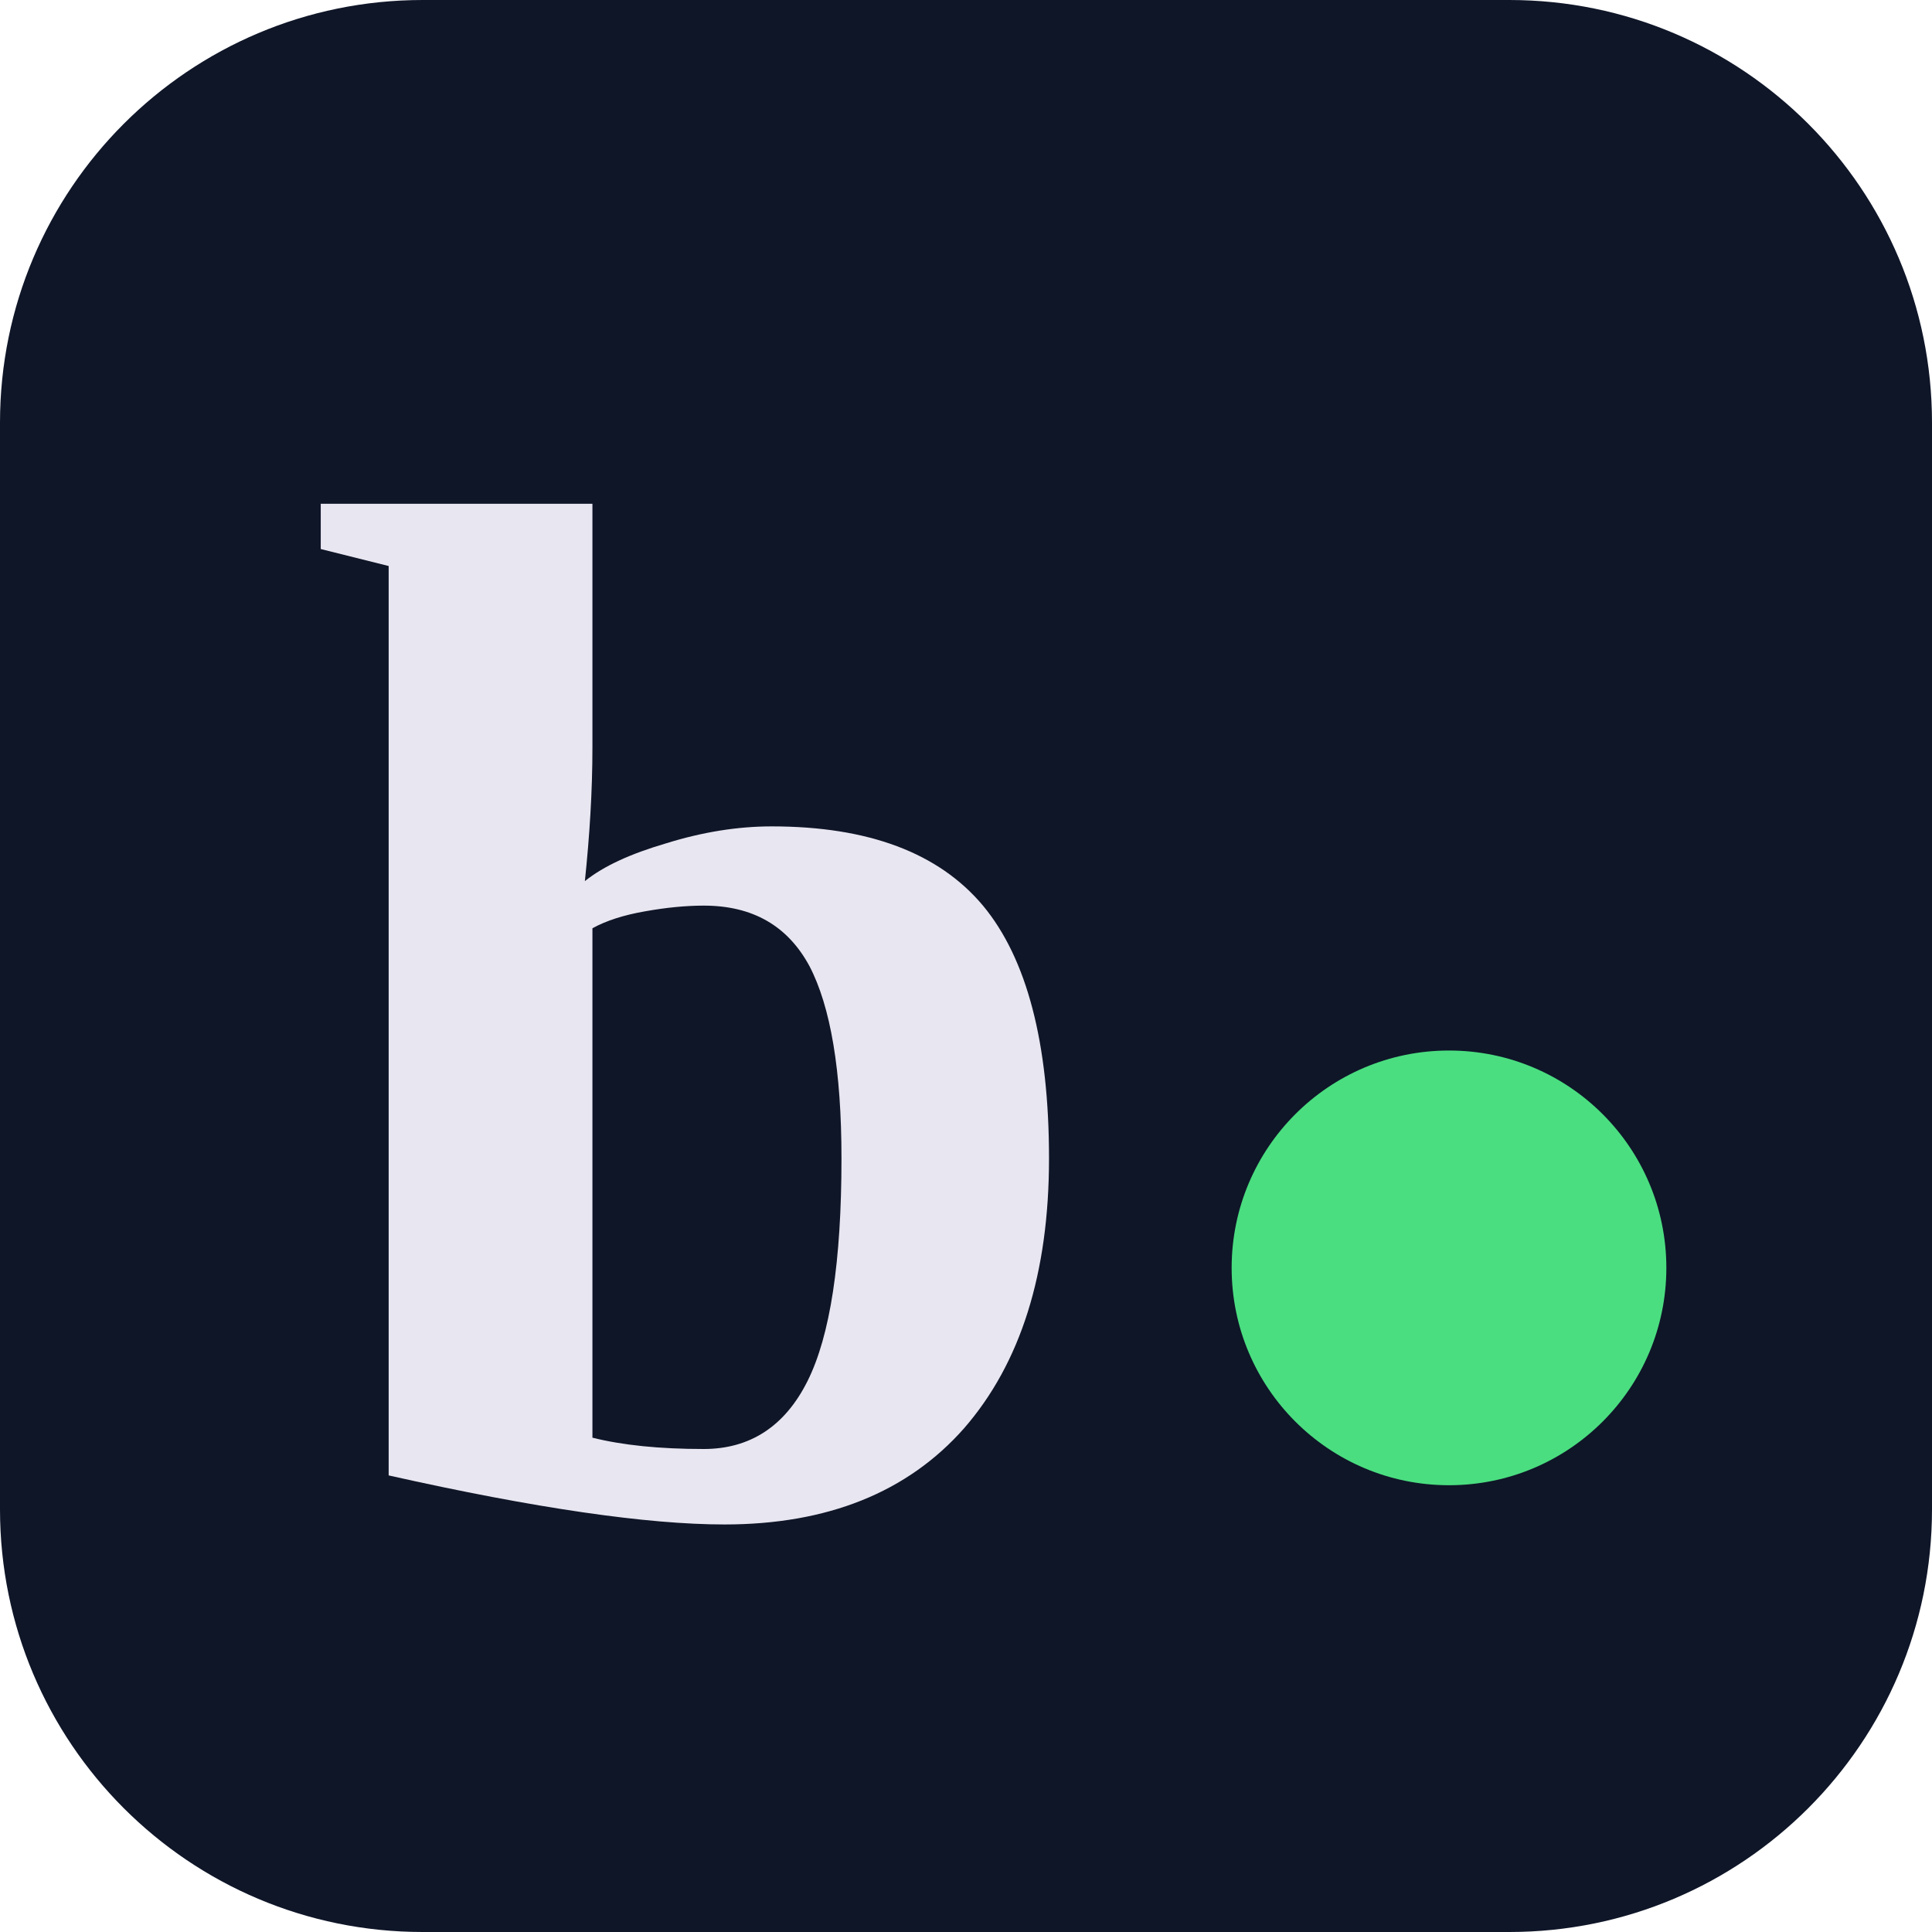
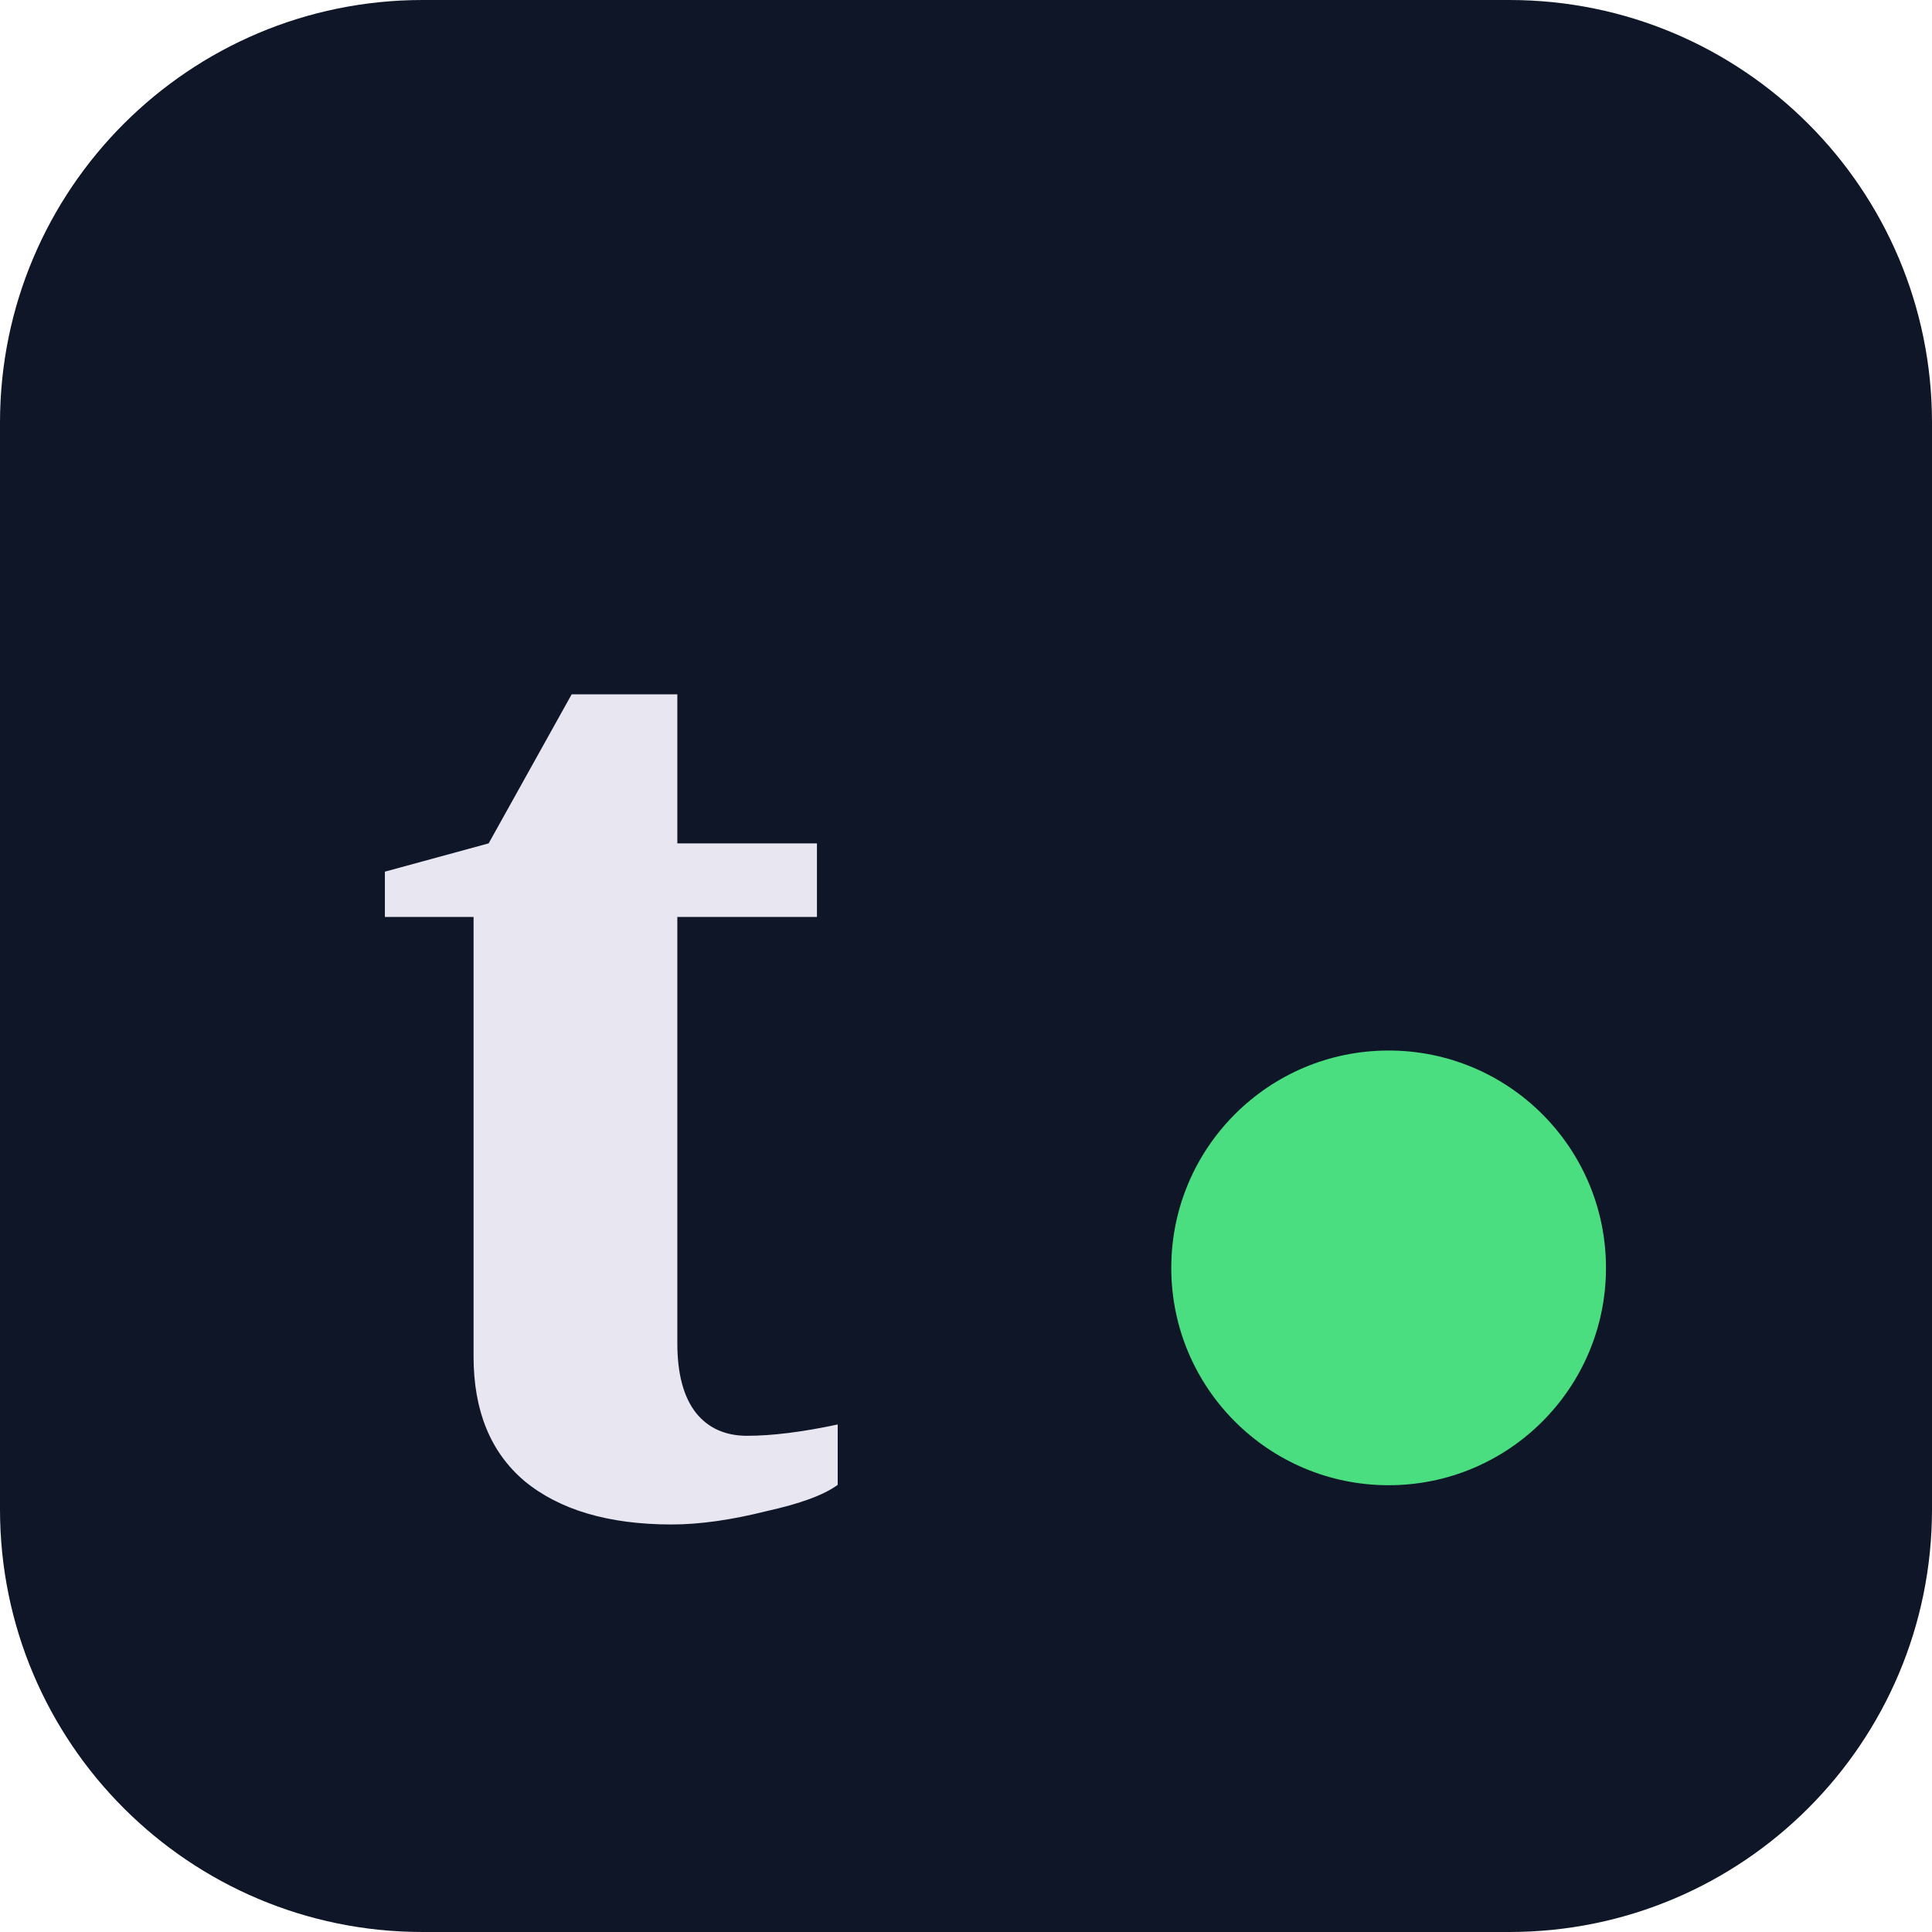
<svg xmlns="http://www.w3.org/2000/svg" width="16" height="16" viewBox="0 0 16 16">
  <rect width="16" height="16" rx="3.5" fill="#0f1628" />
-   <text x="2.5" y="12.5" font-family="Georgia, 'Times New Roman', serif" font-size="12" font-weight="700" fill="#e8e6f0">b</text>
-   <circle cx="12" cy="10.5" r="1.8" fill="#4ade80" />
+   <text x="3" y="12.5" font-family="Georgia, 'Times New Roman', serif" font-size="12" font-weight="700" fill="#e8e6f0">t</text>
+   <circle cx="11.5" cy="10.5" r="1.8" fill="#4ade80" />
</svg>
